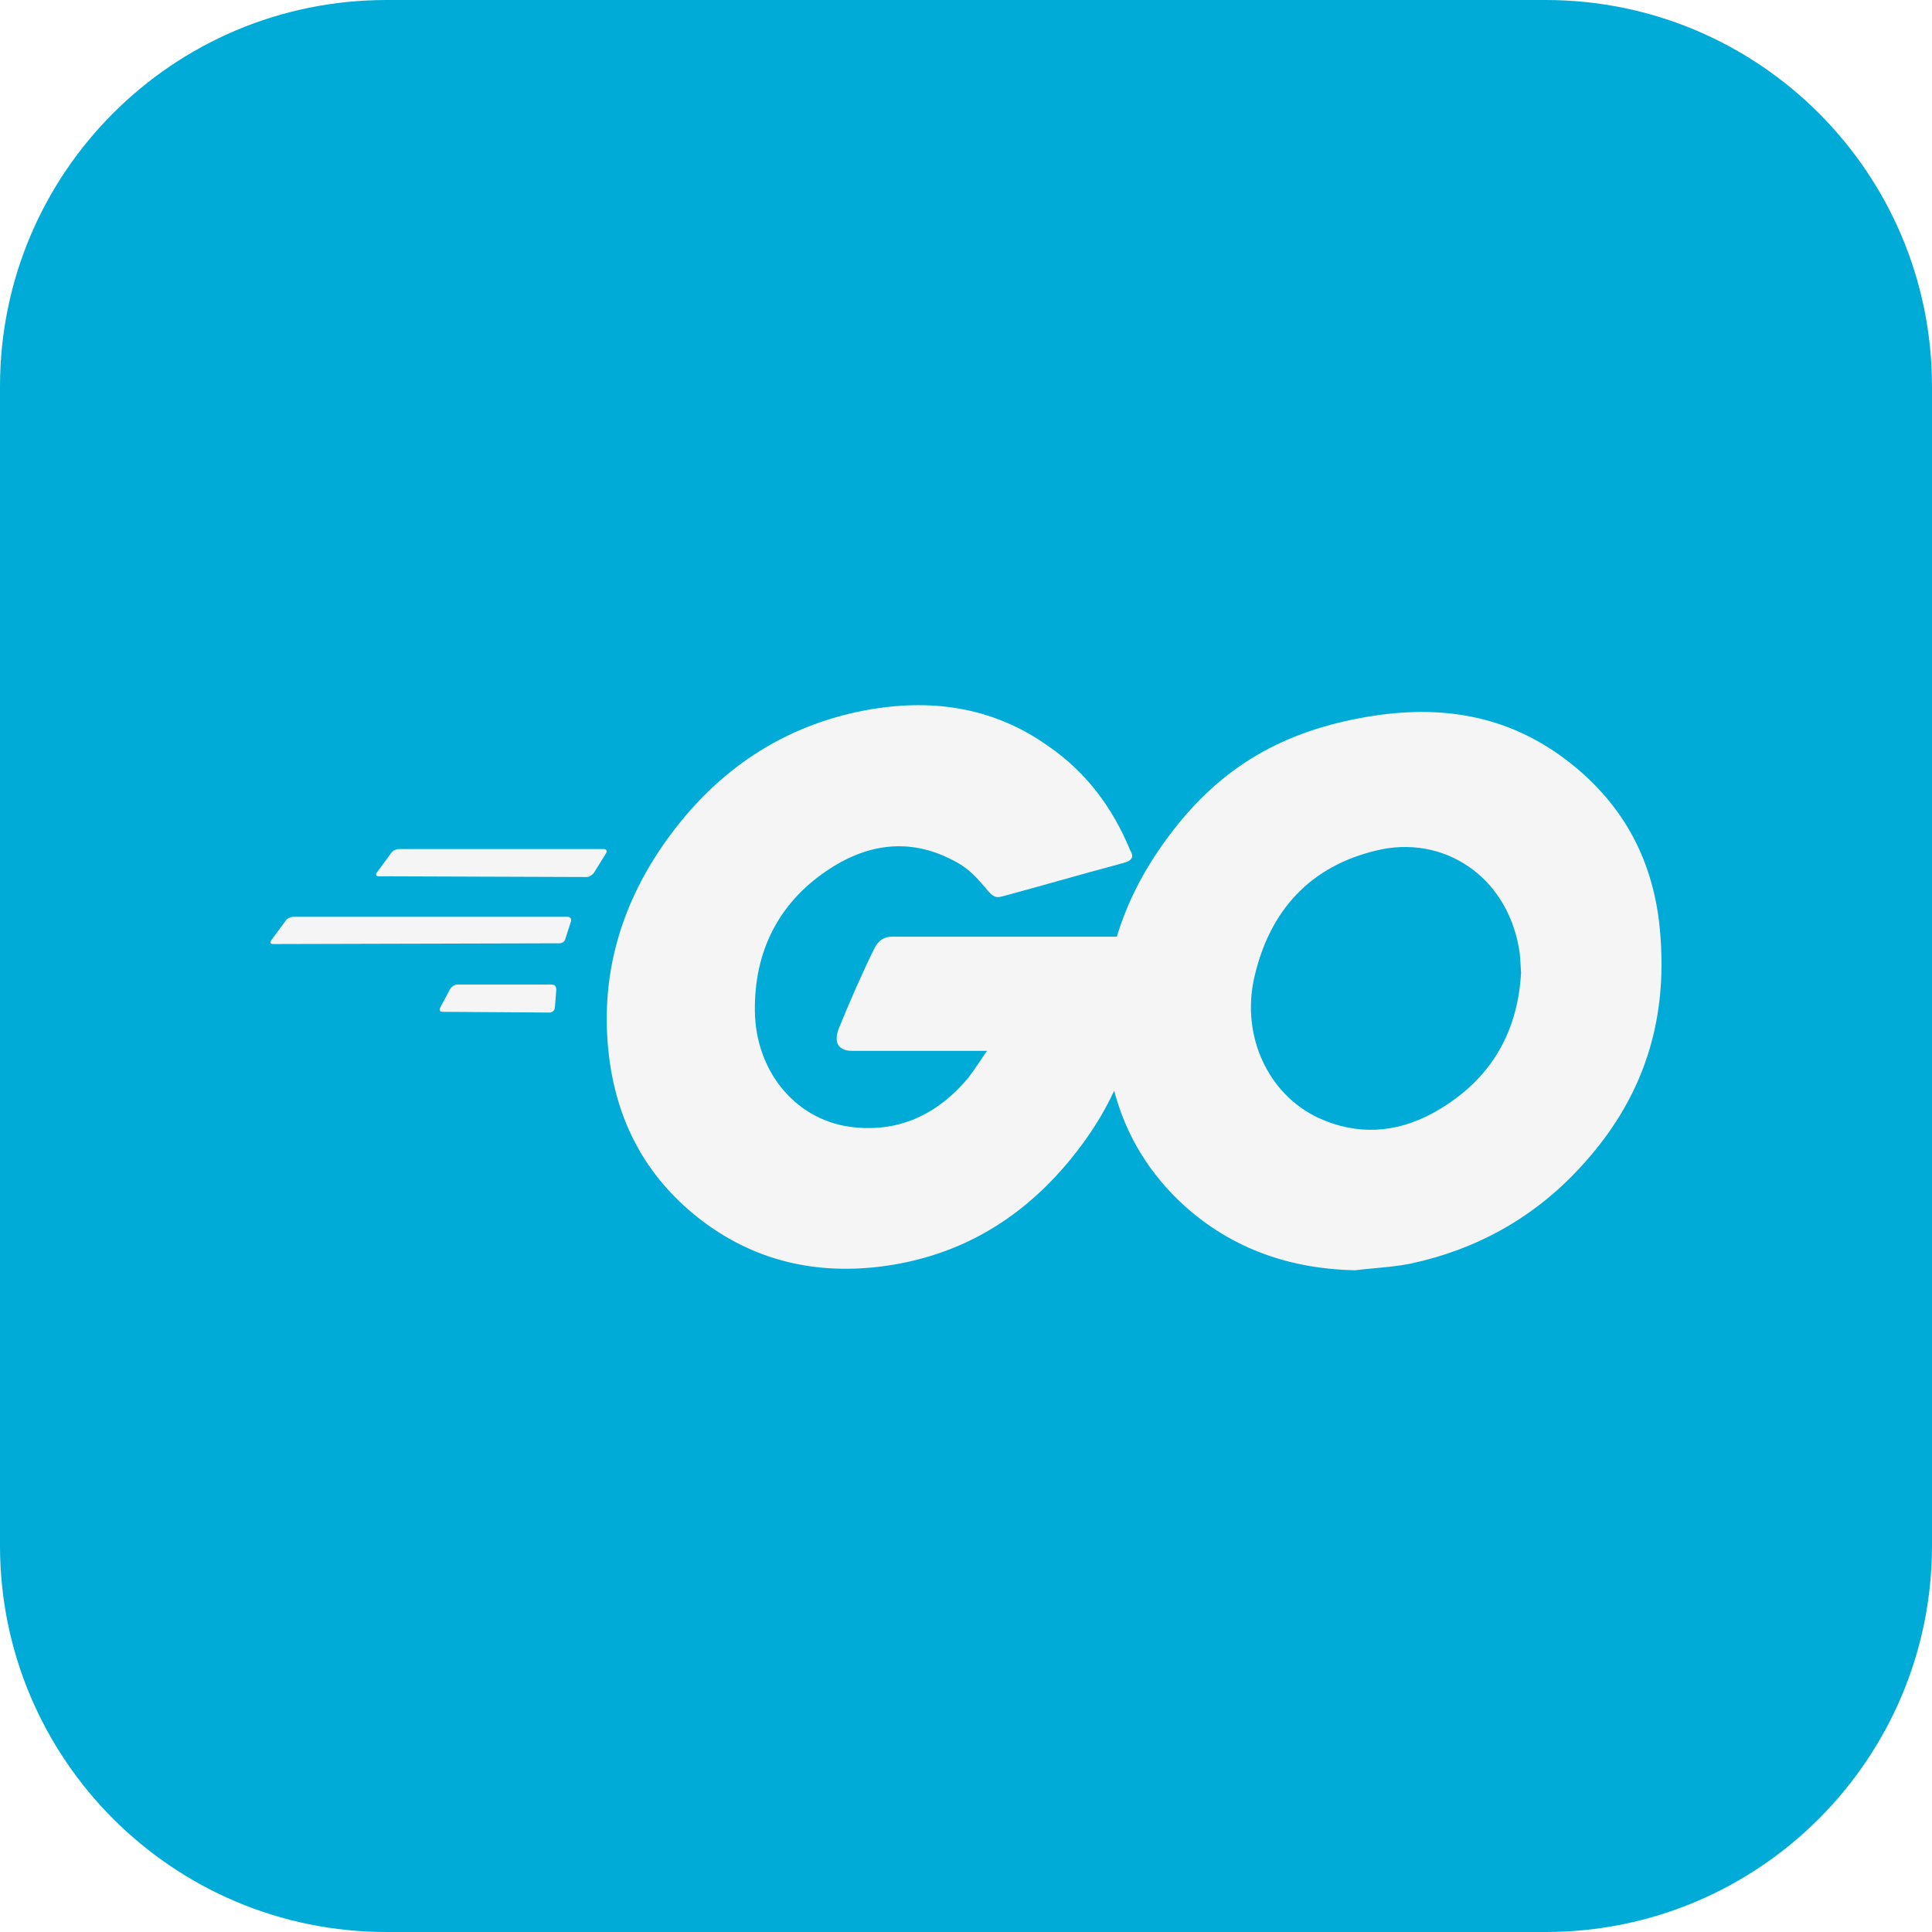
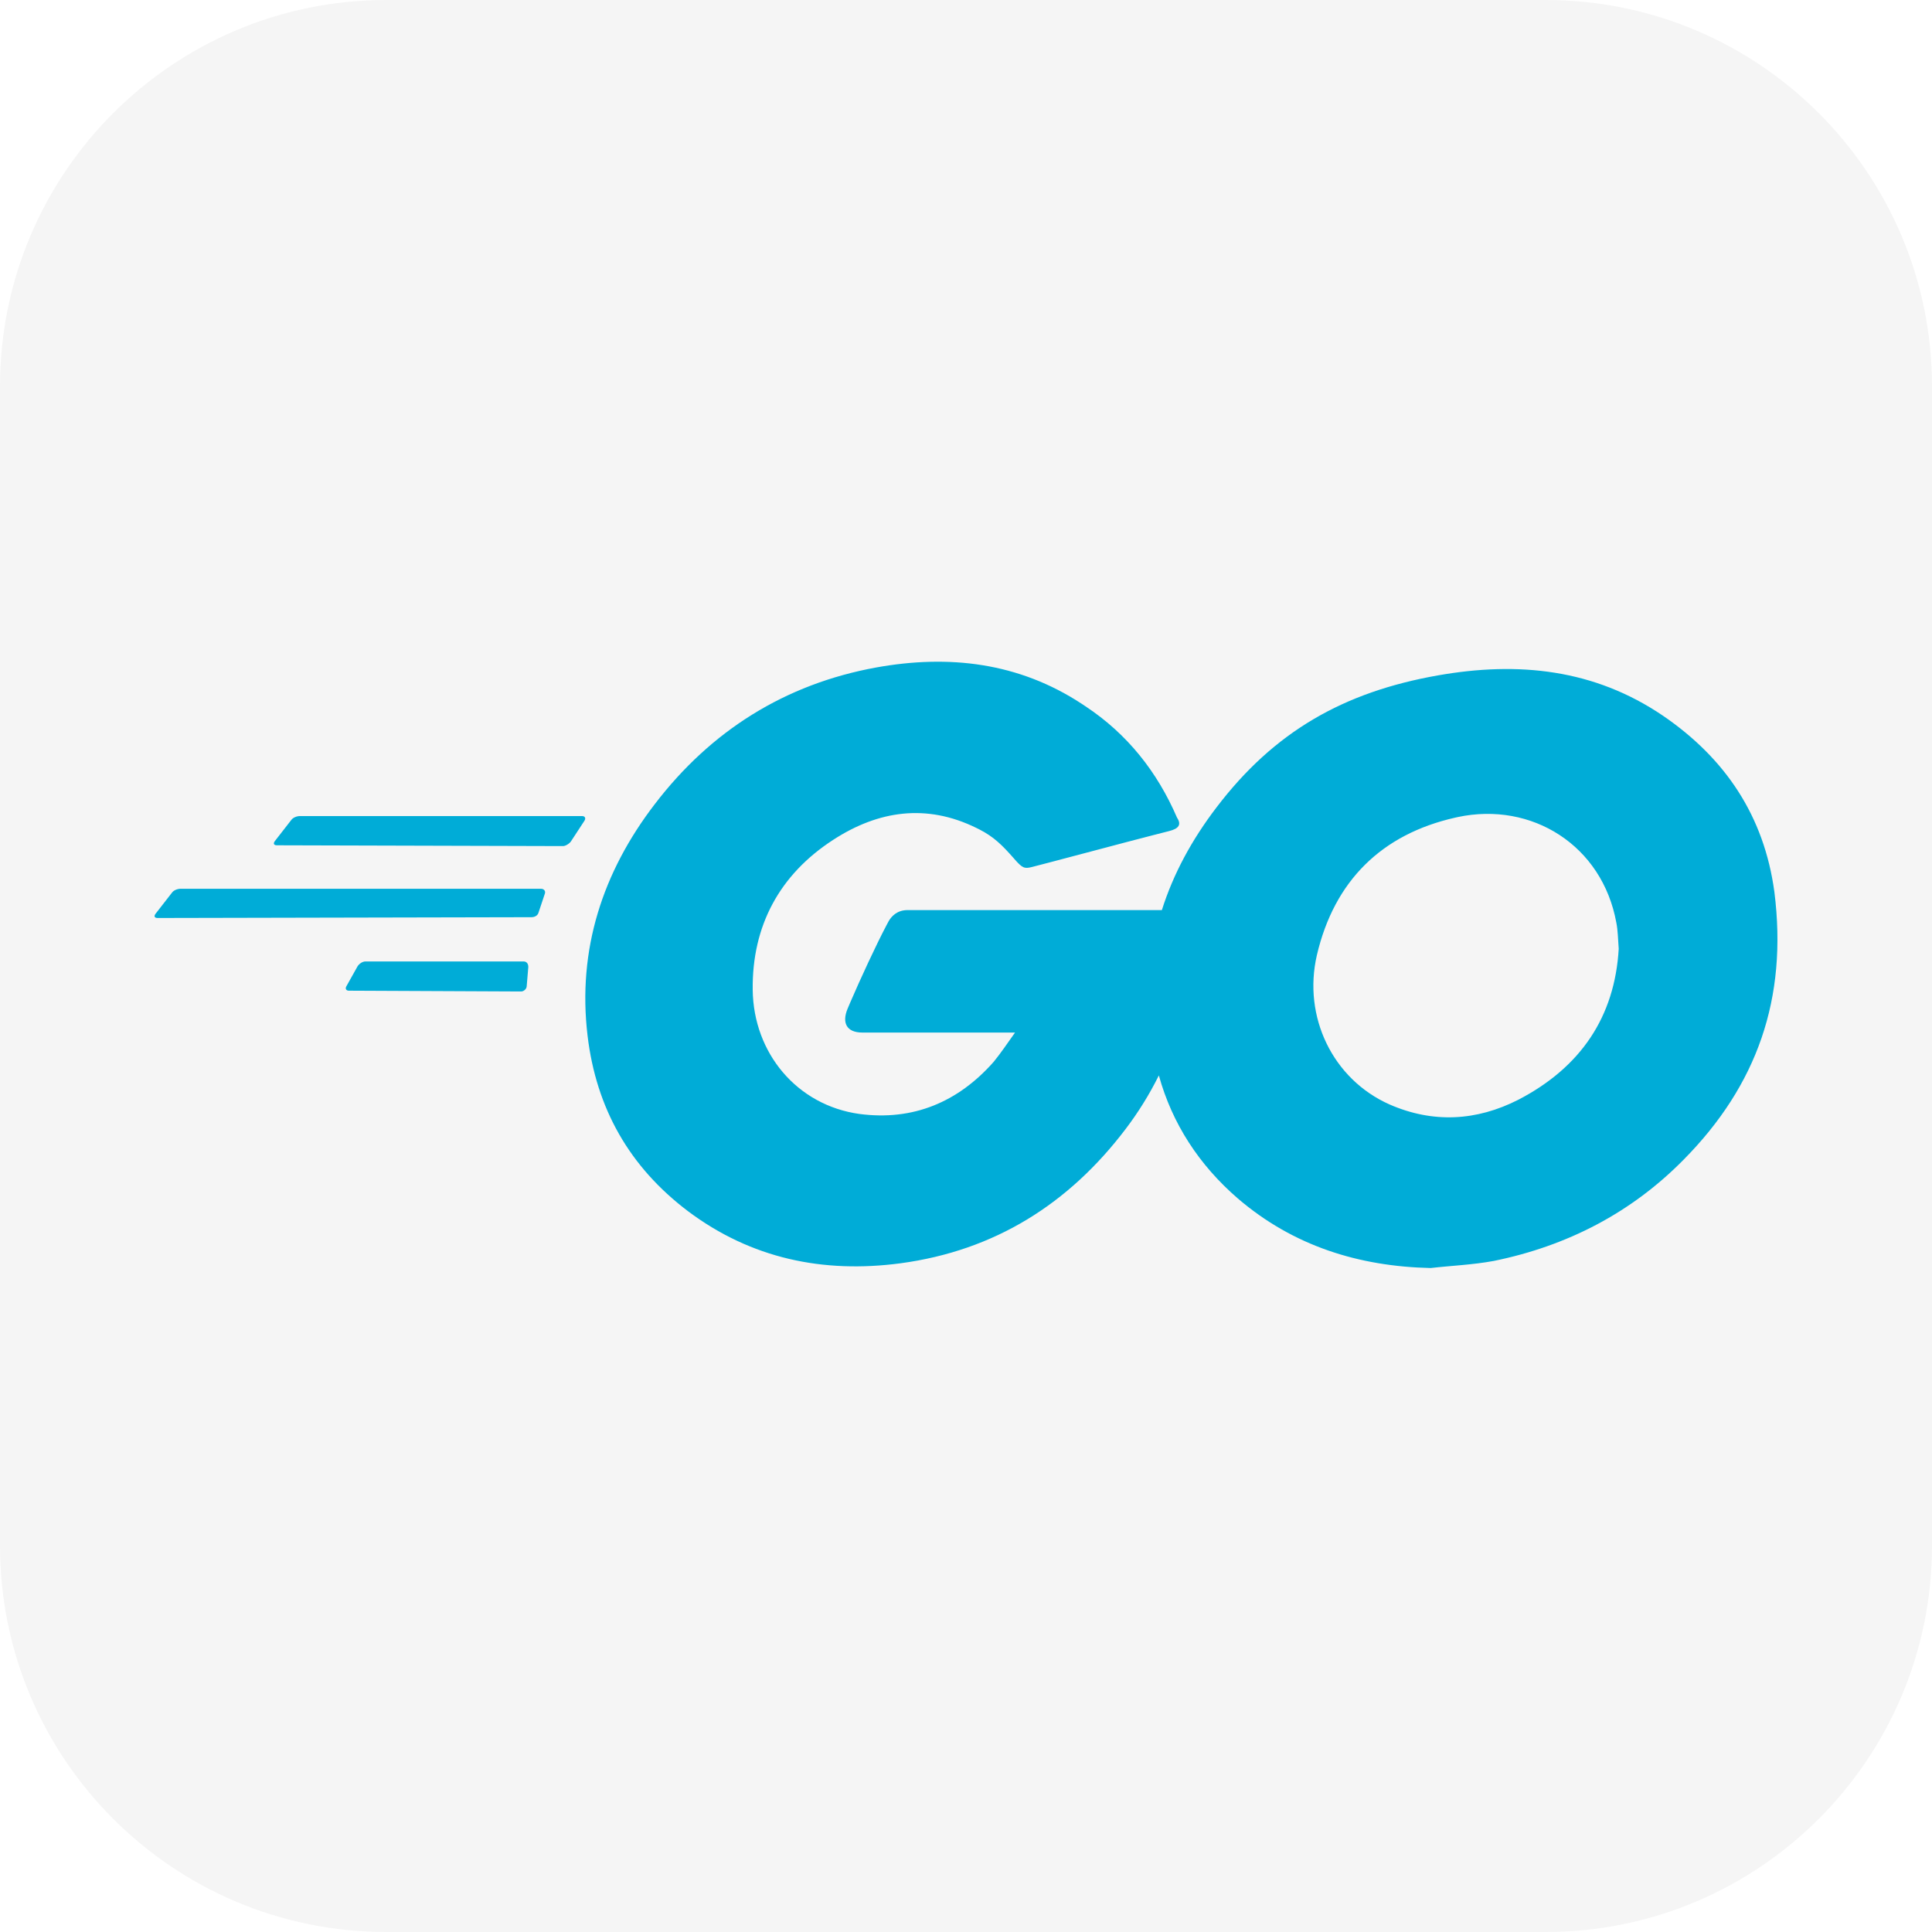
<svg xmlns="http://www.w3.org/2000/svg" viewBox="0 0 256 256" width="256" height="256">
  <defs>
    <clipPath id="bgc">
      <rect width="256" height="256" rx="51.2" />
    </clipPath>
-     <filter id="f_o18" color-interpolation-filters="sRGB">
-       <feFlood flood-color="#f5f5f5" result="c" />
-       <feComposite in="c" in2="SourceAlpha" operator="in" />
-     </filter>
  </defs>
-   <rect width="256" height="256" rx="51.2" fill="#00ACD7" />
-   <g opacity="1" transform="translate(128,128) rotate(0)" filter="url(#f_o18)">
-     <svg x="-92.16" y="-92.16" width="184.32" height="184.32" viewBox="0 0 32 32">
-       <g id="SVGRepo_bgCarrier" stroke-width="0" />
-       <g id="SVGRepo_tracerCarrier" stroke-linecap="round" stroke-linejoin="round" />
-       <g id="SVGRepo_iconCarrier">
-         <path fill-rule="evenodd" clip-rule="evenodd" d="M18.118 14.044C17.741 14.15 17.359 14.257 16.916 14.377C16.7 14.438 16.651 14.452 16.45 14.207C16.209 13.919 16.032 13.733 15.694 13.564C14.681 13.038 13.7 13.191 12.783 13.818C11.689 14.563 11.126 15.664 11.143 17.037C11.159 18.392 12.043 19.51 13.314 19.697C14.407 19.849 15.324 19.442 16.048 18.578C16.192 18.392 16.321 18.189 16.482 17.952H13.378C13.04 17.952 12.96 17.731 13.072 17.443C13.281 16.918 13.668 16.037 13.893 15.597C13.941 15.495 14.053 15.326 14.295 15.326H19.47C19.703 14.55 20.08 13.816 20.583 13.123C21.757 11.496 23.172 10.649 25.086 10.293C26.727 9.988 28.271 10.158 29.67 11.157C30.941 12.072 31.729 13.309 31.938 14.935C32.211 17.223 31.584 19.086 30.088 20.679C29.027 21.814 27.724 22.525 26.228 22.847C25.943 22.903 25.658 22.929 25.377 22.955C25.23 22.969 25.085 22.982 24.942 23C23.478 22.966 22.143 22.525 21.017 21.509C20.226 20.788 19.68 19.902 19.409 18.87C19.221 19.271 18.996 19.654 18.734 20.018C17.576 21.628 16.064 22.628 14.15 22.899C12.574 23.119 11.11 22.797 9.824 21.78C8.634 20.832 7.958 19.578 7.781 18.019C7.572 16.173 8.087 14.512 9.148 13.055C10.29 11.48 11.802 10.48 13.651 10.124C15.163 9.836 16.611 10.023 17.913 10.955C18.766 11.547 19.377 12.361 19.779 13.343C19.875 13.496 19.811 13.581 19.618 13.631C19.055 13.782 18.59 13.912 18.118 14.044ZM28.758 15.974C28.761 16.031 28.765 16.091 28.769 16.155C28.689 17.612 27.997 18.697 26.727 19.391C25.874 19.849 24.99 19.899 24.105 19.493C22.947 18.951 22.336 17.612 22.626 16.291C22.98 14.698 23.944 13.699 25.44 13.343C26.968 12.97 28.432 13.919 28.721 15.596C28.744 15.716 28.75 15.836 28.758 15.974Z" fill="#00ACD7" />
-         <path d="M2.445 13.852C2.412 13.902 2.429 13.936 2.493 13.936L7.283 13.953C7.331 13.953 7.411 13.902 7.443 13.852L7.717 13.411C7.749 13.36 7.733 13.31 7.669 13.31H2.959C2.895 13.31 2.815 13.344 2.782 13.394L2.445 13.852Z" fill="#00ACD7" />
-         <path d="M0.016 15.41C-0.016 15.461 7.45058e-09 15.495 0.064 15.495L6.639 15.478C6.704 15.478 6.768 15.444 6.784 15.376L6.913 14.97C6.929 14.919 6.897 14.868 6.832 14.868H0.531C0.466 14.868 0.386 14.902 0.354 14.953L0.016 15.41Z" fill="#00ACD7" />
-         <path d="M3.908 16.952C3.876 17.003 3.892 17.054 3.956 17.054L6.43 17.071C6.478 17.071 6.543 17.02 6.543 16.952L6.575 16.546C6.575 16.478 6.543 16.427 6.478 16.427H4.294C4.23 16.427 4.165 16.478 4.133 16.529L3.908 16.952Z" fill="#00ACD7" />
-       </g>
+   <rect width="256" height="256" rx="51.2" fill="#f5f5f5" />
+   <g opacity="1" transform="translate(128,128) rotate(0)">
+     <svg x="-107.52" y="-107.52" width="215.04" height="215.04" viewBox="0 0 512 192">
+       <path fill="#00acd7" d="m292.533 13.295l1.124.75c13.212 8.725 22.685 20.691 28.917 35.15c1.496 2.243.499 3.49-2.493 4.237l-5.063 1.296c-11.447 2.949-20.53 5.429-31.827 8.378l-6.443 1.678c-2.32.574-2.96.333-5.428-2.477l-.348-.399c-3.519-3.988-6.155-6.652-10.817-9.03l-.899-.443c-15.705-7.727-30.911-5.484-45.12 3.74c-16.952 10.968-25.677 27.172-25.428 47.364c.25 19.942 13.96 36.395 33.654 39.137c16.951 2.244 31.16-3.739 42.378-16.452c2.244-2.743 4.238-5.734 6.73-9.224h-48.11c-5.235 0-6.481-3.24-4.736-7.478l.864-2.035c3.204-7.454 8.173-18.168 11.4-24.294l.704-1.319c.862-1.494 2.612-3.513 5.977-3.513h80.224c3.603-11.415 9.449-22.201 17.246-32.407c18.198-23.931 40.135-36.396 69.8-41.63c25.427-4.488 49.359-1.995 71.046 12.713c19.694 13.461 31.909 31.66 35.15 55.59c4.237 33.654-5.485 61.075-28.668 84.508c-16.453 16.702-36.645 27.172-59.829 31.908c-6.73 1.247-13.461 1.496-19.942 2.244c-22.685-.499-43.376-6.98-60.826-21.937c-12.273-10.61-20.727-23.648-24.928-38.828a105 105 0 0 1-10.47 16.89c-17.949 23.683-41.381 38.39-71.046 42.38c-24.43 3.24-47.115-1.497-67.058-16.454c-18.447-13.96-28.917-32.407-31.66-55.34c-3.24-27.173 4.737-51.603 21.19-73.041c17.7-23.184 41.132-37.891 69.8-43.126c22.999-4.16 45.037-1.595 64.936 11.464M411.12 49.017l-.798.178c-23.183 5.235-38.14 19.942-43.624 43.375c-4.488 19.444 4.985 39.138 22.934 47.115c13.71 5.983 27.421 5.235 40.633-1.496c19.694-10.22 30.413-26.175 31.66-47.613c-.25-3.24-.25-5.734-.749-8.227c-4.436-24.401-26.664-38.324-50.056-33.332M116.416 94.564c.997 0 1.496.748 1.496 1.745l-.499 5.983c0 .997-.997 1.745-1.745 1.745l-54.344-.249c-.997 0-1.246-.748-.748-1.496l3.49-6.232c.499-.748 1.496-1.496 2.493-1.496zM121.9 71.63c.997 0 1.496.748 1.247 1.496l-1.995 5.983c-.249.997-1.246 1.495-2.243 1.495l-117.912.25c-.997 0-1.246-.499-.748-1.247l5.235-6.73c.499-.748 1.745-1.247 2.742-1.247zm12.963-22.934c.997 0 1.246.748.748 1.496l-4.238 6.481c-.499.748-1.745 1.496-2.493 1.496l-90.24-.25c-.998 0-1.247-.498-.749-1.246l5.235-6.73c.499-.748 1.745-1.247 2.742-1.247z" />
    </svg>
  </g>
</svg>
